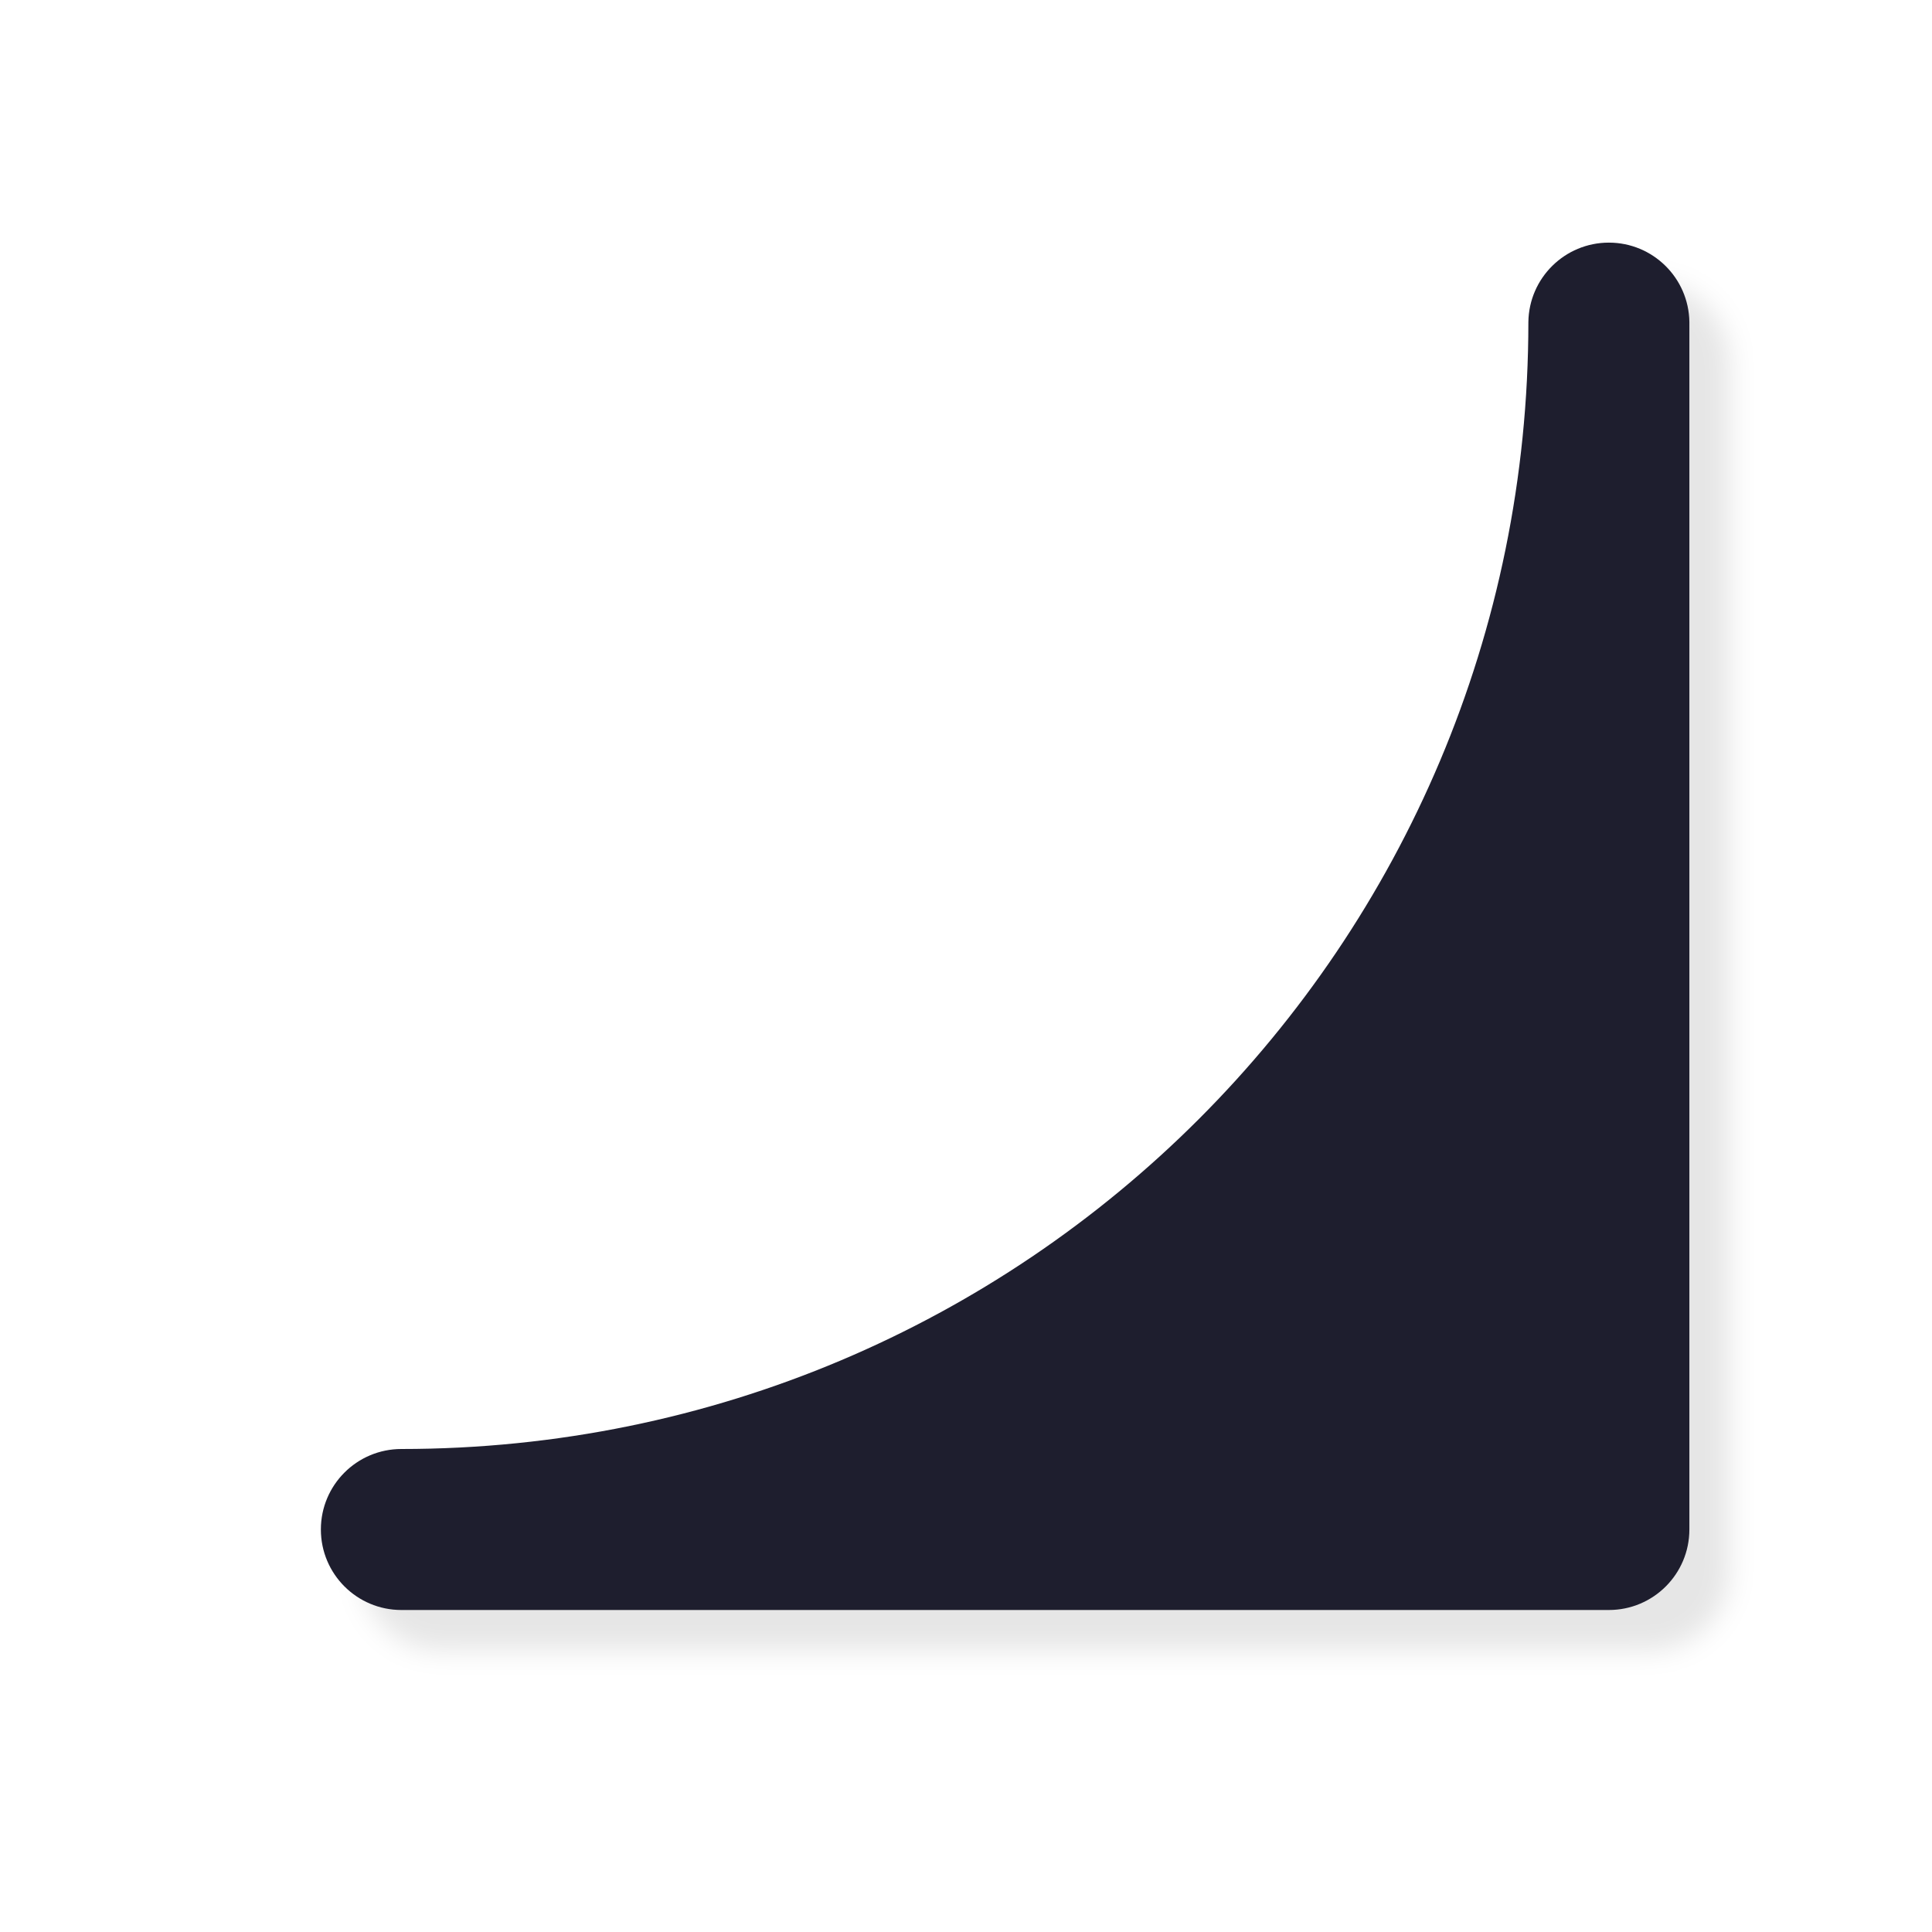
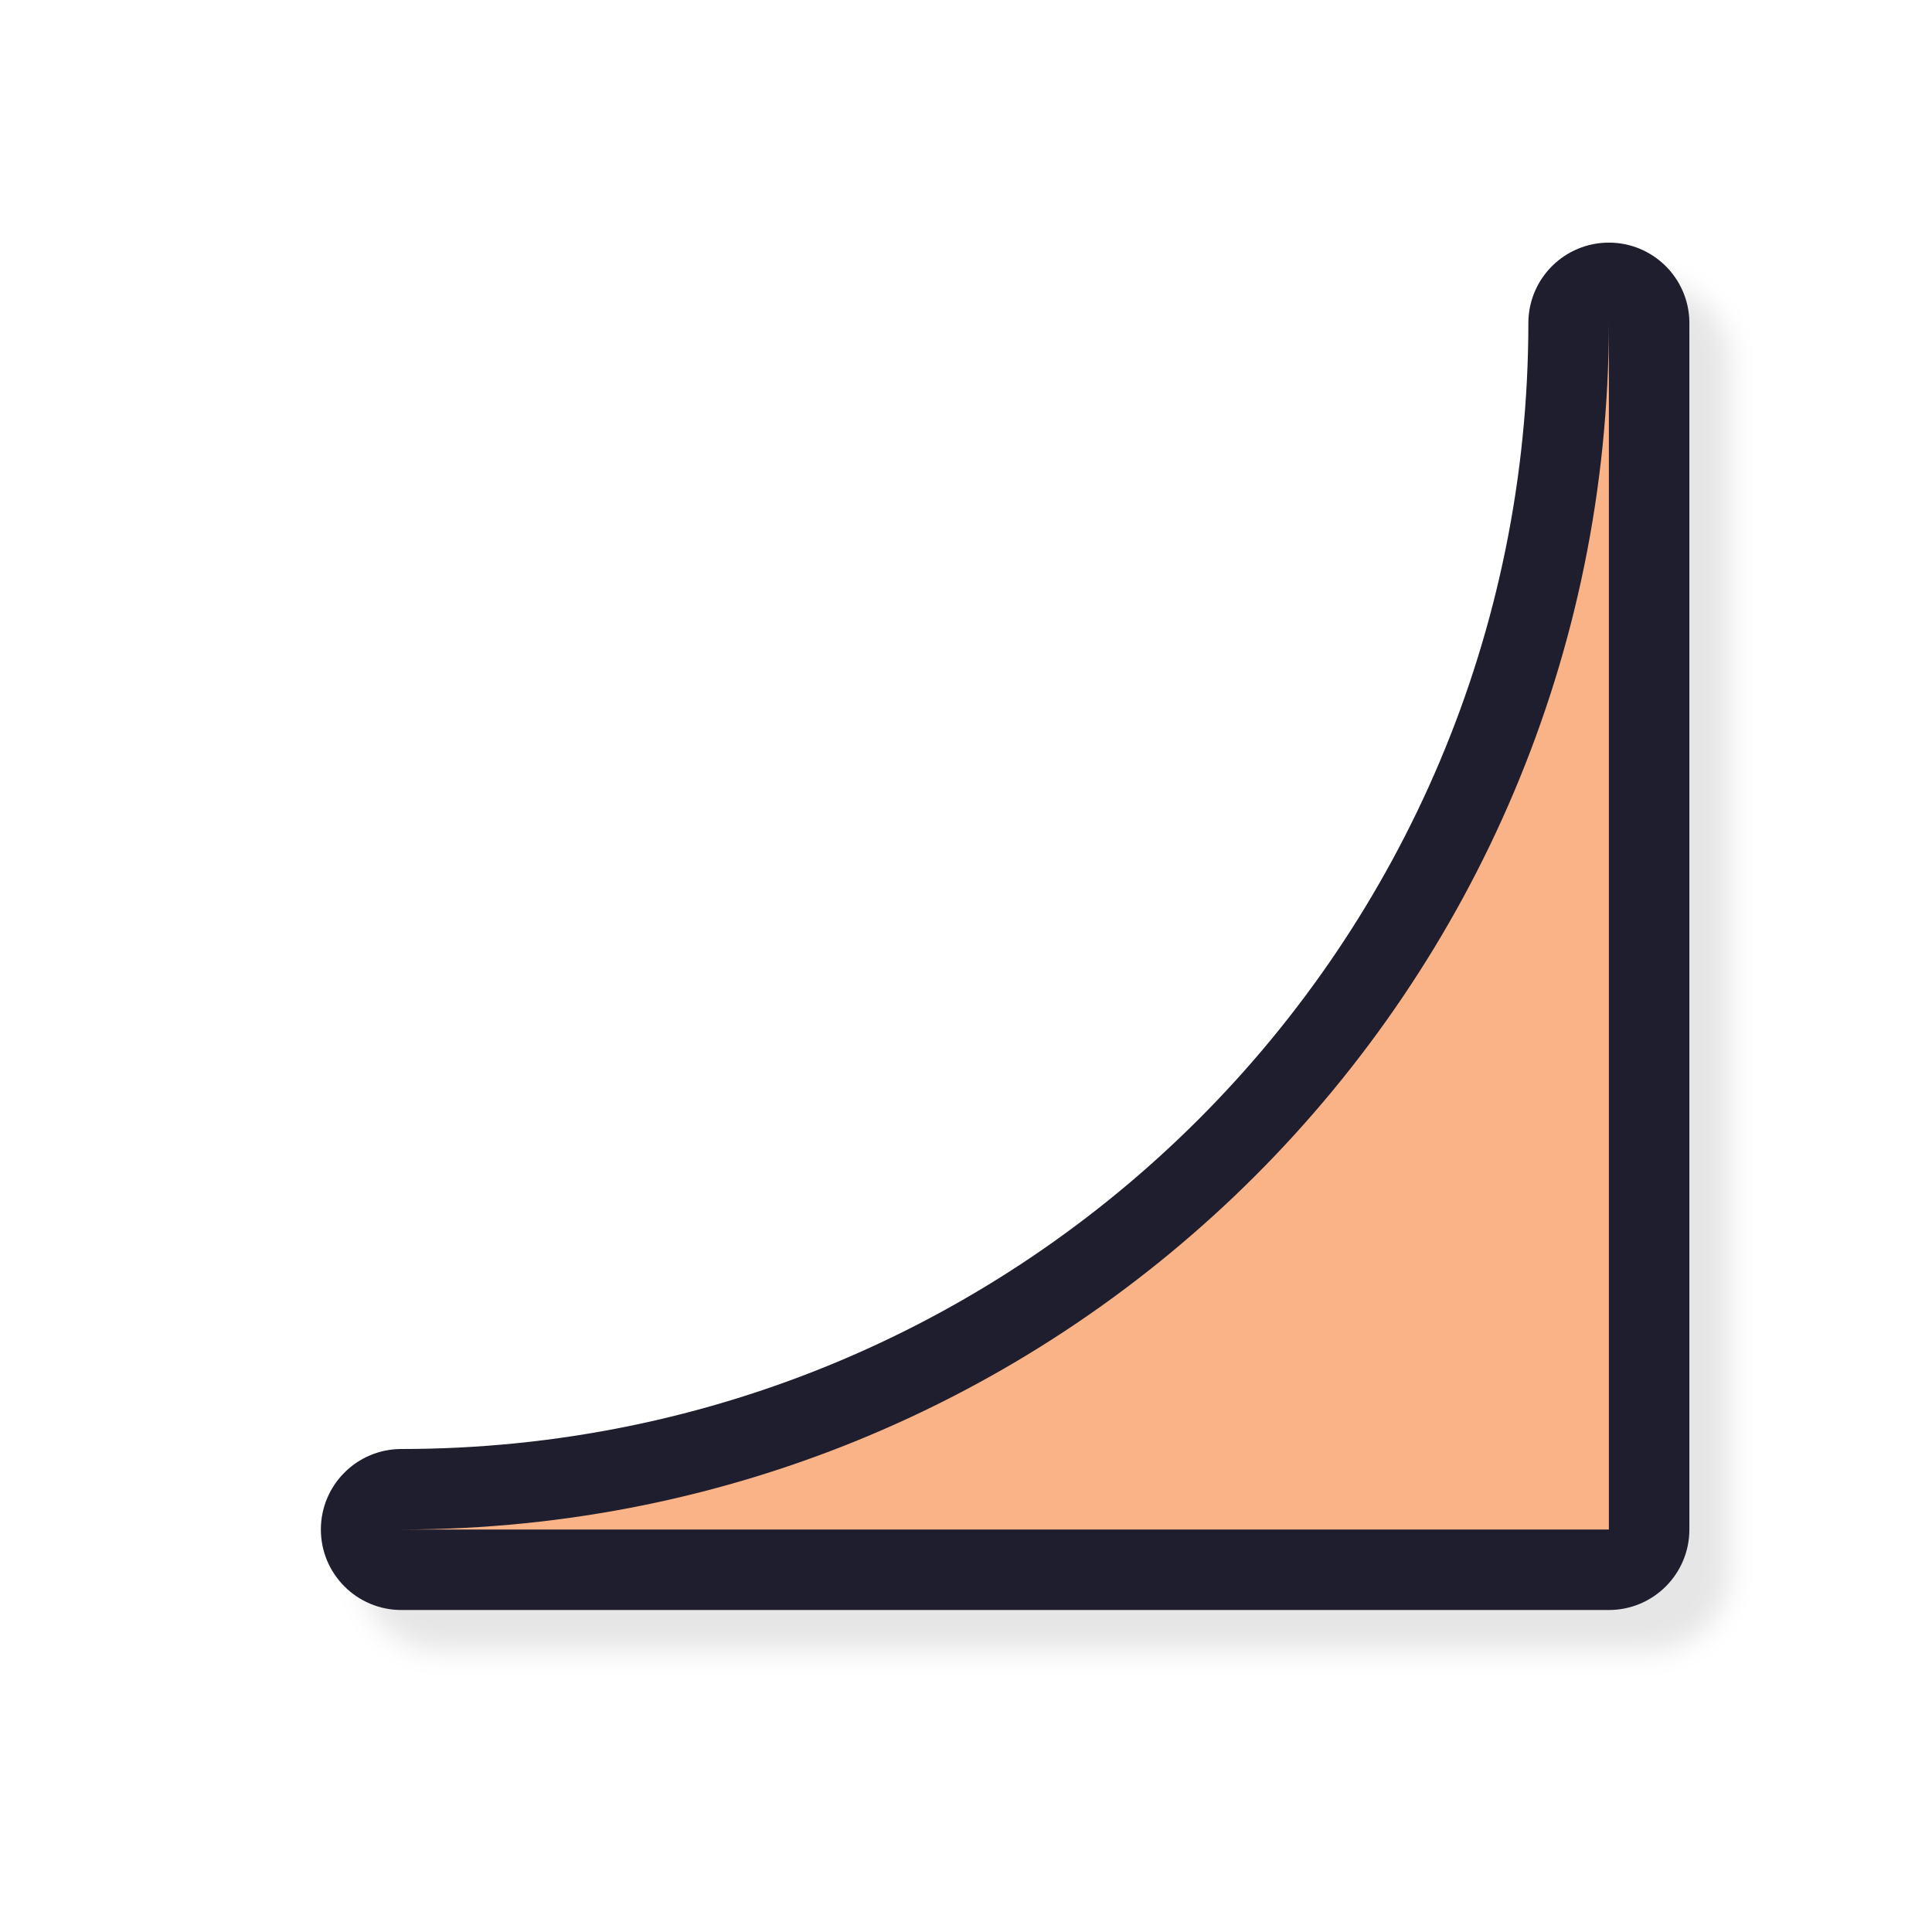
<svg xmlns="http://www.w3.org/2000/svg" width="24" height="24">
  <defs>
    <filter id="a" width="1.046" height="1.046" x="-.023" y="-.023" style="color-interpolation-filters:sRGB">
      <feGaussianBlur stdDeviation=".162" />
    </filter>
  </defs>
  <path d="M20.486 3.514a1 1 0 0 1 1 .986v15a1 1 0 0 1-1 1h-15a1 1 0 0 1 0-2c7.744 0 14-6.256 14-14a1 1 0 0 1 1-.986m-1 8.572a16 16 0 0 1-6.414 6.414h6.414z" style="color:#000;opacity:.1;fill:#000;fill-opacity:1;stroke-linecap:round;stroke-linejoin:round;-inkscape-stroke:none;filter:url(#a)" />
  <path d="M19.986 3.014a1 1 0 0 1 1 .986v15a1 1 0 0 1-1 1h-15a1 1 0 0 1 0-2c7.744 0 14-6.256 14-14a1 1 0 0 1 1-.986m-1 8.572A16 16 0 0 1 12.572 18h6.414z" style="color:#000;fill:#1e1e2e;fill-opacity:1;stroke-linecap:round;stroke-linejoin:round;-inkscape-stroke:none" />
-   <path d="M19.986 4v15h-15a15 15 0 0 0 15-15" style="fill:#1e1e2e;fill-opacity:1;stroke:none;stroke-width:1.016;stroke-linecap:square;stroke-linejoin:bevel;stroke-miterlimit:4;stroke-dasharray:none;stroke-opacity:1" />
+   <path d="M19.986 4v15h-15a15 15 0 0 0 15-15" style="fill:#fab387;fill-opacity:1;stroke:none;stroke-width:1.016;stroke-linecap:square;stroke-linejoin:bevel;stroke-miterlimit:4;stroke-dasharray:none;stroke-opacity:1" />
</svg>
